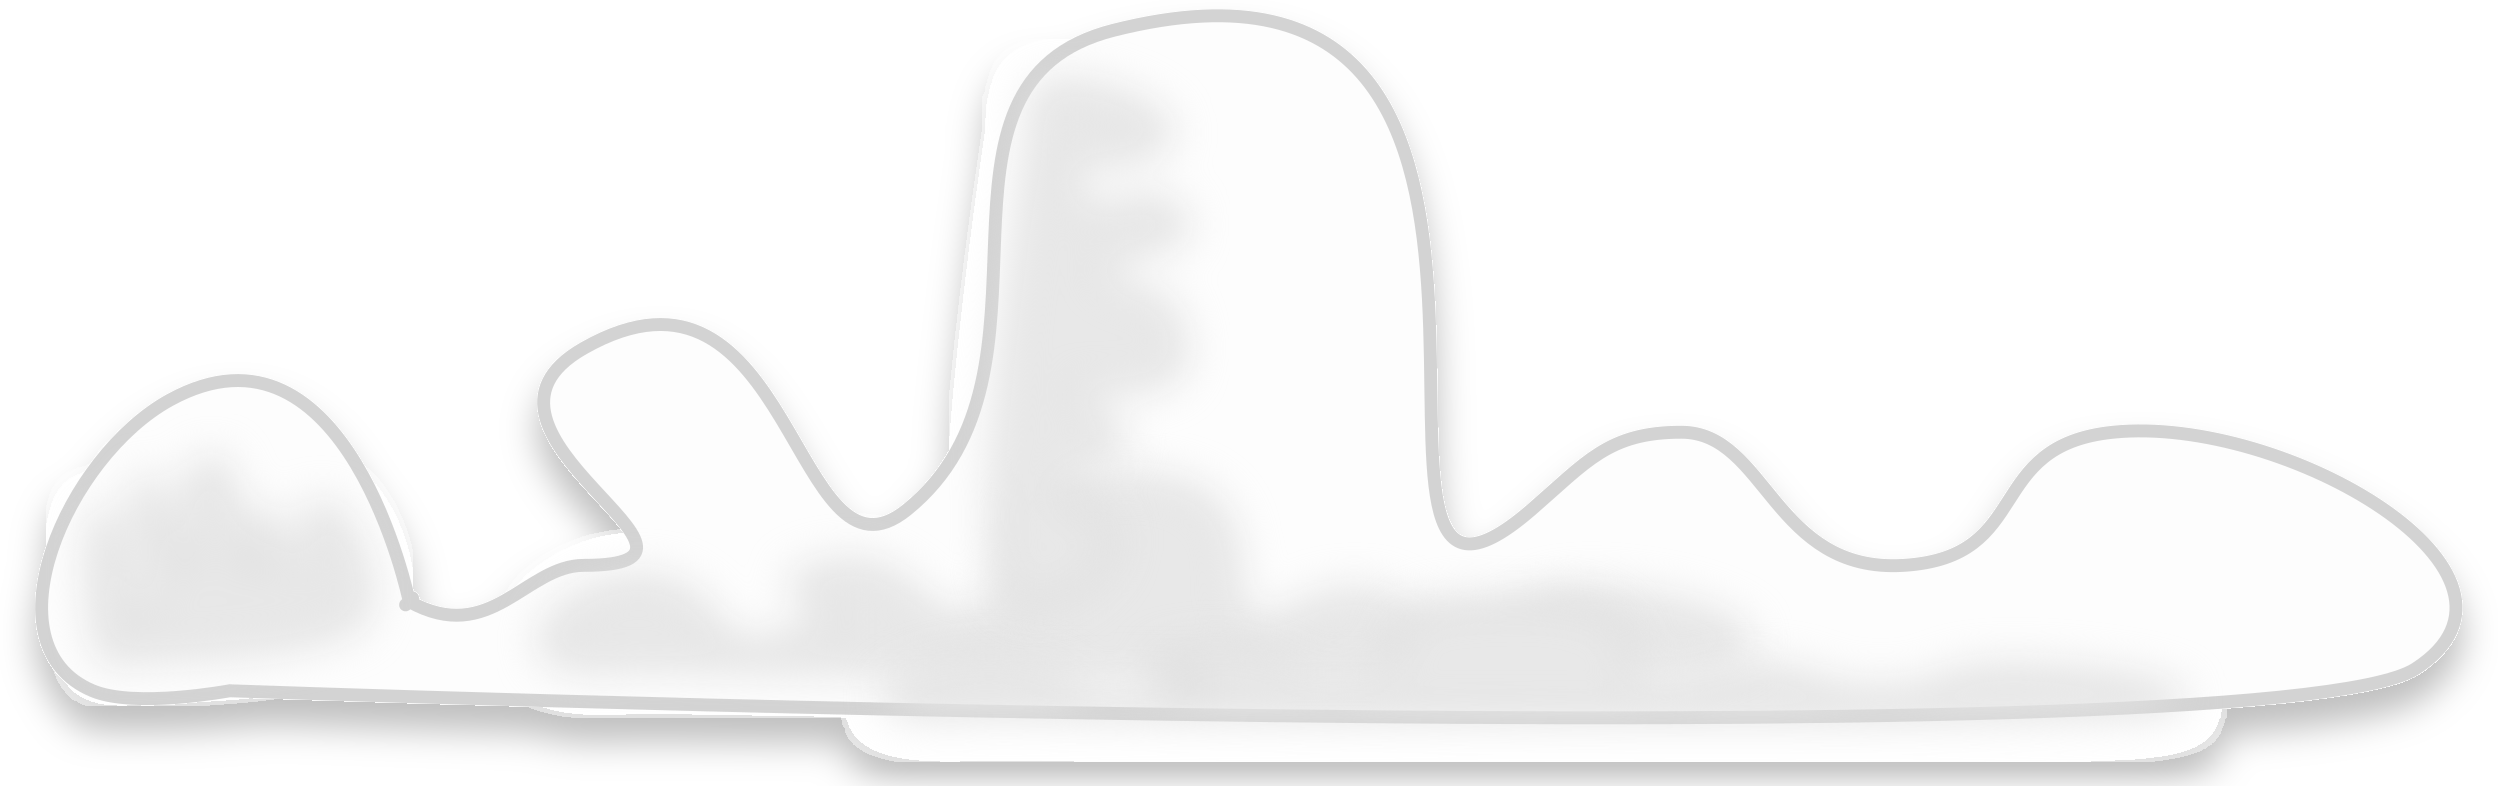
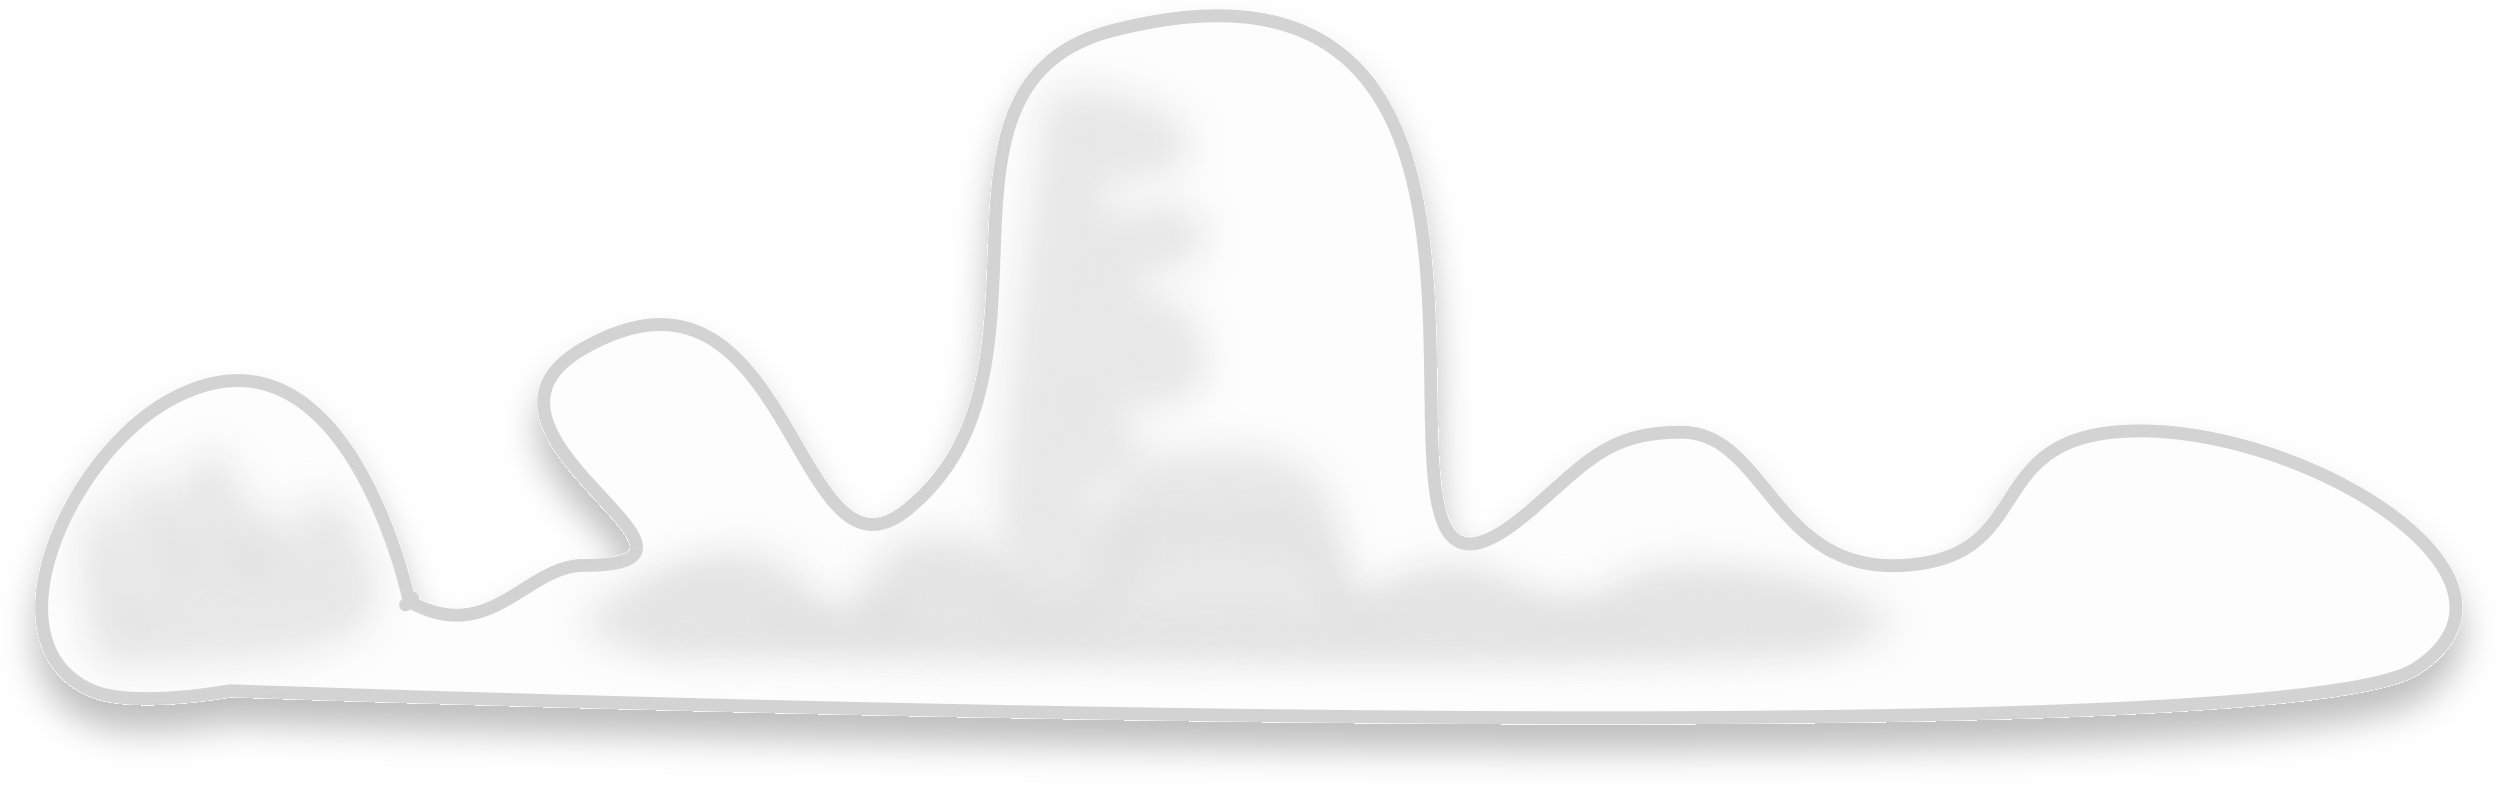
<svg xmlns="http://www.w3.org/2000/svg" width="967" height="304" fill="none" viewBox="0 0 967 304">
  <g filter="url(#filter0_d_23_69)">
-     <path fill="#fdfdfd" d="M934.318 258.685c-57 37-845.5 8.5-845.5 8.5s-36.616 6.879-53 0c-41.924-17.602-9.884-90.665 30-112.5 68.5-37.5 92.5 78 92.5 78 31.5 17.5 45.045-14 67.5-14 67 0-57.228-51.5 0-84 81-46 81 98 125 62.5 65.895-53.165-2.103-164.822 80-185.5 202.5-51 68.178 266.167 161.5 185.5 21.364-18.466 29.762-30 58-30 33 0 35.625 54.595 86 51.5 50.718-3.115 30.453-46.311 81-51.5 66.314-6.807 172.915 55.205 117 91.5" />
-     <path stroke="#d3d3d3" stroke-width="5" d="M158.318 232.685c31.5 17.5 45.045-14 67.5-14 67 0-57.228-51.5 0-84 81-46 81 98 125 62.5 65.895-53.165-2.103-164.822 80-185.5 202.5-51 68.178 266.167 161.5 185.5 21.364-18.466 29.762-30 58-30 33 0 35.625 54.595 86 51.5 50.718-3.115 30.453-46.311 81-51.5 66.314-6.807 172.915 55.205 117 91.5-57 37-845.5 8.5-845.5 8.5s-36.616 6.879-53 0c-41.924-17.602-9.884-90.665 30-112.5 68.5-37.5 92.5 78 92.5 78Zm0 0c-4.934 4.561 4.642-4.857 0 0Z" />
-     <g filter="url(#filter1_f_23_69)">
-       <path fill="#e8e8e8" d="M667.997 254.858c-28.443 10.219-421.893 2.348-421.893 2.348s-18.272 1.9-26.447 0c-20.919-4.862-4.932-25.04 14.97-31.07 34.18-10.357 46.156 21.542 46.156 21.542 15.718 4.833 22.477-3.867 33.682-3.867 33.432 0-28.557-14.223 0-23.199 40.418-12.704 40.418 27.066 62.373 17.261 32.881-14.683-1.05-45.52 39.919-51.23 101.045-14.086 34.019 73.509 80.586 51.23 10.66-5.1 14.851-8.285 28.941-8.285 16.467 0 17.777 15.078 42.913 14.223 25.308-.86 15.196-12.79 40.418-14.223 33.09-1.88 86.282 15.246 58.382 25.27" />
-       <path stroke="#d3d3d3" stroke-width="2.827" d="M280.783 247.678c15.718 4.833 22.477-3.867 33.682-3.867 33.432 0-28.557-14.223 0-23.199 40.418-12.704 40.418 27.066 62.373 17.261 32.881-14.683-1.05-45.52 39.919-51.23 101.045-14.086 34.019 73.509 80.586 51.23 10.66-5.1 14.851-8.285 28.941-8.285 16.467 0 17.777 15.078 42.913 14.223 25.308-.86 15.196-12.79 40.418-14.223 33.09-1.88 86.282 15.246 58.382 25.27-28.443 10.219-421.893 2.348-421.893 2.348s-18.272 1.9-26.447 0c-20.919-4.862-4.932-25.04 14.97-31.07 34.18-10.357 46.156 21.542 46.156 21.542Zm0 0c-2.462 1.259 2.316-1.342 0 0Z" />
-     </g>
-     <g filter="url(#filter2_f_23_69)">
-       <path fill="#e8e8e8" d="M835.409 274.04c-30.578 6.131-453.58 1.409-453.58 1.409s-19.644 1.14-28.433 0c-22.49-2.917-5.302-15.024 16.094-18.642 36.748-6.214 49.623 12.925 49.623 12.925 16.899 2.9 24.165-2.32 36.211-2.32 35.943 0-30.701-8.534 0-13.919 43.454-7.623 43.454 16.239 67.058 10.356 35.351-8.81-1.128-27.312 42.918-30.738 108.633-8.451 36.574 44.105 86.638 30.738 11.461-3.06 15.967-4.971 31.115-4.971 17.704 0 19.112 9.047 46.136 8.534 27.208-.516 16.337-7.674 43.454-8.534 35.575-1.128 92.762 9.148 62.766 15.162" />
-       <path stroke="#d3d3d3" stroke-width="2.827" d="M419.113 269.732c16.899 2.9 24.165-2.32 36.211-2.32 35.943 0-30.701-8.534 0-13.919 43.454-7.623 43.454 16.239 67.058 10.356 35.351-8.81-1.128-27.312 42.918-30.738 108.633-8.451 36.574 44.105 86.638 30.738 11.461-3.06 15.967-4.971 31.115-4.971 17.704 0 19.112 9.047 46.136 8.534 27.208-.516 16.337-7.674 43.454-8.534 35.575-1.128 92.762 9.148 62.766 15.162-30.578 6.131-453.58 1.409-453.58 1.409s-19.644 1.14-28.433 0c-22.49-2.917-5.302-15.024 16.094-18.642 36.748-6.214 49.623 12.925 49.623 12.925Zm0 0c-2.647.755 2.49-.805 0 0Z" />
-     </g>
-     <g filter="url(#filter3_f_23_69)">
-       <path fill="#e8e8e8" d="M389.206 229.193c-14.798-13.555 11.369-182.01 11.369-182.01s-2.29-8.112.94-11.39c8.265-8.39 38.915 1.074 47.537 10.416 14.808 16.044-34.969 17.128-34.969 17.128-8.036 6.152 5.183 10.174 4.784 15-1.188 14.4 23.021-10.482 35.892 2.963 18.219 19.031-43.311 13.951-28.923 24.66 21.548 16.037 21.545.351 28.923 18.725 18.199 45.319-66.019 10.275-33.207 33.177 7.511 5.242 12.29 7.454 11.789 13.523-.585 7.092-23.959 5.73-23.531 16.666.432 11.01 19.248 8.178 20.568 19.225 1.733 14.491-26.655 35.214-41.172 21.917" />
-       <path stroke="#d3d3d3" stroke-width="2.827" d="M414.083 63.337c-8.036 6.152 5.183 10.174 4.784 15-1.188 14.4 23.021-10.482 35.892 2.963 18.219 19.031-43.311 13.951-28.923 24.66 21.548 16.037 21.545.351 28.923 18.725 18.199 45.319-66.019 10.275-33.207 33.177 7.511 5.242 12.29 7.454 11.789 13.523-.585 7.092-23.959 5.73-23.531 16.666.432 11.01 19.248 8.178 20.568 19.225 1.733 14.491-26.655 35.214-41.172 21.917-14.798-13.555 11.369-182.01 11.369-182.01s-2.29-8.112.94-11.39c8.265-8.39 38.915 1.074 47.537 10.416 14.808 16.044-34.969 17.128-34.969 17.128Zm0 0c-1.861-1.222 1.993 1.169 0 0Z" />
-     </g>
-     <g filter="url(#filter4_f_23_69)">
-       <path fill="#e8e8e8" d="M141.577 235.963c-3.898 18.188-94.465 17.789-94.465 17.789s-3.65 3.807-5.958.867c-5.906-7.524-7.26-42.121-4.259-52.956 5.156-18.609 15.69 34.863 15.69 34.863 4.727 7.647 4.113-7.265 6.637-7.632 7.531-1.096-9.927-23.082-5.698-39.175 5.984-22.776 15.753 44.379 18.29 27.104 3.801-25.871-4.143-23.279 3.683-34.265 19.303-27.095 18.446 69.462 23.464 30.316 1.149-8.961 1.311-14.477 4.485-14.939 3.709-.539 7.708 24.878 13.16 22.612 5.49-2.283.282-22.096 5.612-25.342 6.992-4.259 23.182 22.917 19.359 40.758" />
-       <path stroke="#d3d3d3" stroke-width="2.827" d="M52.584 236.526c4.728 7.647 4.114-7.265 6.638-7.632 7.531-1.096-9.927-23.082-5.698-39.175 5.984-22.776 15.753 44.379 18.29 27.104 3.801-25.871-4.143-23.279 3.683-34.265 19.303-27.095 18.446 69.462 23.464 30.316 1.149-8.961 1.311-14.477 4.485-14.939 3.709-.539 7.708 24.878 13.16 22.612 5.49-2.283.282-22.096 5.612-25.342 6.992-4.259 23.182 22.917 19.359 40.758-3.898 18.188-94.465 17.789-94.465 17.789s-3.65 3.807-5.958.867c-5.906-7.524-7.26-42.121-4.259-52.956 5.156-18.609 15.69 34.863 15.69 34.863Zm0 0c-.245 2.208.192-2.341 0 0Z" />
-     </g>
+     <path fill="#fdfdfd" d="M934.318 258.685c-57 37-845.5 8.5-845.5 8.5s-36.616 6.879-53 0c-41.924-17.602-9.884-90.665 30-112.5 68.5-37.5 92.5 78 92.5 78 31.5 17.5 45.045-14 67.5-14 67 0-57.228-51.5 0-84 81-46 81 98 125 62.5 65.895-53.165-2.103-164.821 80-185.5 202.5-51 68.178 266.167 161.5 185.5 21.364-18.466 29.762-30 58-30 33 0 35.625 54.595 86 51.5 50.718-3.115 30.453-46.311 81-51.5 66.314-6.807 172.915 55.205 117 91.5" />
+     <path stroke="#d3d3d3" stroke-width="5" d="M158.318 232.685c31.5 17.5 45.045-14 67.5-14 67 0-57.228-51.5 0-84 81-46 81 98 125 62.5 65.895-53.165-2.103-164.821 80-185.5 202.5-51 68.178 266.167 161.5 185.5 21.364-18.466 29.762-30 58-30 33 0 35.625 54.595 86 51.5 50.718-3.115 30.453-46.311 81-51.5 66.314-6.807 172.915 55.205 117 91.5-57 37-845.5 8.5-845.5 8.5s-36.616 6.879-53 0c-41.924-17.602-9.884-90.665 30-112.5 68.5-37.5 92.5 78 92.5 78Zm0 0c-4.934 4.561 4.642-4.857 0 0Z" />
+   </g>
+   <g filter="url(#filter1_f_23_69)">
+     <path fill="#e8e8e8" d="M704.997 246.858c-28.443 10.219-421.893 2.348-421.893 2.348s-18.272 1.9-26.447 0c-20.919-4.862-4.932-25.04 14.97-31.07 34.18-10.357 46.156 21.542 46.156 21.542 15.718 4.833 22.477-3.867 33.682-3.867 33.432 0-28.557-14.223 0-23.199 40.418-12.704 40.418 27.066 62.373 17.261 32.881-14.682-1.05-45.52 39.919-51.23 101.045-14.085 34.019 73.509 80.586 51.23 10.66-5.099 14.851-8.285 28.941-8.285 16.467 0 17.777 15.078 42.913 14.223 25.308-.86 15.196-12.79 40.418-14.223 33.09-1.88 86.282 15.246 58.382 25.27" />
+     <path stroke="#d3d3d3" stroke-width="2.827" d="M317.783 239.678c15.718 4.833 22.477-3.867 33.682-3.867 33.432 0-28.557-14.223 0-23.199 40.418-12.704 40.418 27.066 62.373 17.261 32.881-14.682-1.05-45.52 39.919-51.23 101.045-14.085 34.019 73.509 80.586 51.23 10.66-5.099 14.851-8.285 28.941-8.285 16.467 0 17.777 15.078 42.913 14.223 25.308-.86 15.196-12.79 40.418-14.223 33.09-1.88 86.282 15.246 58.382 25.27-28.443 10.219-421.893 2.348-421.893 2.348s-18.272 1.9-26.447 0c-20.919-4.862-4.932-25.04 14.97-31.07 34.18-10.357 46.156 21.542 46.156 21.542Zm0 0c-2.462 1.259 2.316-1.342 0 0Z" />
+   </g>
+   <g filter="url(#filter2_f_23_69)">
+     <path fill="#e8e8e8" d="M721.409 244.955c-30.578 6.131-453.58 1.409-453.58 1.409s-19.644 1.139-28.433 0c-22.49-2.917-5.302-15.024 16.094-18.642 36.748-6.214 49.623 12.925 49.623 12.925 16.899 2.9 24.165-2.32 36.211-2.32 35.943 0-30.701-8.534 0-13.92 43.454-7.622 43.454 16.24 67.058 10.357 35.351-8.81-1.128-27.312 42.918-30.738 108.633-8.451 36.574 44.105 86.638 30.738 11.461-3.06 15.967-4.971 31.115-4.971 17.704 0 19.112 9.047 46.136 8.534 27.208-.516 16.337-7.674 43.454-8.534 35.575-1.128 92.762 9.148 62.766 15.162" />
+     <path stroke="#d3d3d3" stroke-width="2.827" d="M305.113 240.647c16.899 2.9 24.165-2.32 36.211-2.32 35.943 0-30.701-8.534 0-13.92 43.454-7.622 43.454 16.24 67.058 10.357 35.351-8.81-1.128-27.312 42.918-30.738 108.633-8.451 36.574 44.105 86.638 30.738 11.461-3.06 15.967-4.971 31.115-4.971 17.704 0 19.112 9.047 46.136 8.534 27.208-.516 16.337-7.674 43.454-8.534 35.575-1.128 92.762 9.148 62.766 15.162-30.578 6.131-453.58 1.409-453.58 1.409s-19.644 1.139-28.433 0c-22.49-2.917-5.302-15.024 16.094-18.642 36.748-6.214 49.623 12.925 49.623 12.925Zm0 0c-2.647.755 2.49-.805 0 0Z" />
+   </g>
+   <g filter="url(#filter3_f_23_69)">
+     <path fill="#e8e8e8" d="M395.206 234.108c-14.798-13.556 11.369-182.01 11.369-182.01s-2.29-8.112.94-11.39c8.265-8.39 38.915 1.073 47.537 10.415 14.808 16.044-34.969 17.128-34.969 17.128-8.036 6.153 5.183 10.175 4.784 15-1.188 14.4 23.021-10.482 35.892 2.964 18.219 19.03-43.311 13.951-28.923 24.66 21.548 16.037 21.545.35 28.923 18.725 18.199 45.319-66.019 10.275-33.207 33.176 7.511 5.243 12.29 7.455 11.789 13.523-.585 7.093-23.959 5.731-23.531 16.667.432 11.009 19.248 8.178 20.568 19.224 1.733 14.492-26.655 35.215-41.172 21.918" />
+     <path stroke="#d3d3d3" stroke-width="2.827" d="M420.083 68.251c-8.036 6.153 5.183 10.175 4.784 15-1.188 14.4 23.021-10.482 35.892 2.964 18.219 19.03-43.311 13.951-28.923 24.66 21.548 16.037 21.545.35 28.923 18.725 18.199 45.319-66.019 10.275-33.207 33.176 7.511 5.243 12.29 7.455 11.789 13.523-.585 7.093-23.959 5.731-23.531 16.667.432 11.009 19.248 8.178 20.568 19.224 1.733 14.492-26.655 35.215-41.172 21.918-14.798-13.556 11.369-182.01 11.369-182.01s-2.29-8.112.94-11.39c8.265-8.39 38.915 1.073 47.537 10.415 14.808 16.044-34.969 17.128-34.969 17.128Zm0 0c-1.861-1.221 1.993 1.17 0 0Z" />
+   </g>
+   <g filter="url(#filter4_f_23_69)">
+     <path fill="#e8e8e8" d="M141.577 235.963c-3.898 18.188-94.465 17.789-94.465 17.789s-3.65 3.807-5.958.867c-5.906-7.524-7.26-42.121-4.259-52.956 5.156-18.609 15.69 34.863 15.69 34.863 4.727 7.647 4.113-7.265 6.637-7.632 7.531-1.096-9.927-23.082-5.698-39.174 5.984-22.777 15.753 44.378 18.29 27.103 3.801-25.871-4.143-23.279 3.683-34.264 19.303-27.096 18.446 69.461 23.464 30.315 1.149-8.961 1.311-14.477 4.485-14.939 3.709-.539 7.708 24.878 13.16 22.612 5.49-2.283.282-22.096 5.612-25.342 6.992-4.259 23.182 22.917 19.359 40.758" />
+     <path stroke="#d3d3d3" stroke-width="2.827" d="M52.584 236.526c4.728 7.647 4.114-7.265 6.638-7.632 7.531-1.096-9.927-23.082-5.698-39.174 5.984-22.777 15.753 44.378 18.29 27.103 3.801-25.871-4.143-23.279 3.683-34.264 19.303-27.096 18.446 69.461 23.464 30.315 1.149-8.961 1.311-14.477 4.485-14.939 3.709-.539 7.708 24.878 13.16 22.612 5.49-2.283.282-22.096 5.612-25.342 6.992-4.259 23.182 22.917 19.359 40.758-3.898 18.188-94.465 17.789-94.465 17.789s-3.65 3.807-5.958.867c-5.906-7.524-7.26-42.121-4.259-52.956 5.156-18.609 15.69 34.863 15.69 34.863Zm0 0c-.245 2.208.192-2.341 0 0Z" />
  </g>
  <defs>
-     <filter id="filter0_d_23_69" width="970.875" height="303.765" x="-4.782" y="0" color-interpolation-filters="sRGB" filterUnits="userSpaceOnUse">
+     <filter id="filter0_d_23_69" width="966.094" height="303.765" x="0" y="0" color-interpolation-filters="sRGB" filterUnits="userSpaceOnUse">
      <feFlood flood-opacity="0" result="BackgroundImageFix" />
      <feColorMatrix in="SourceAlpha" result="hardAlpha" values="0 0 0 0 0 0 0 0 0 0 0 0 0 0 0 0 0 0 127 0" />
      <feOffset dy="10" />
      <feGaussianBlur stdDeviation="6.8" />
      <feComposite in2="hardAlpha" operator="out" />
      <feColorMatrix values="0 0 0 0 0 0 0 0 0 0 0 0 0 0 0 0 0 0 0.25 0" />
      <feBlend in2="BackgroundImageFix" result="effect1_dropShadow_23_69" />
      <feBlend in="SourceGraphic" in2="effect1_dropShadow_23_69" result="shape" />
    </filter>
-     <filter id="filter1_f_23_69" width="500.496" height="109.494" x="192.57" y="167.853" color-interpolation-filters="sRGB" filterUnits="userSpaceOnUse">
+     <filter id="filter1_f_23_69" width="500.496" height="109.494" x="229.57" y="159.853" color-interpolation-filters="sRGB" filterUnits="userSpaceOnUse">
      <feFlood flood-opacity="0" result="BackgroundImageFix" />
      <feBlend in="SourceGraphic" in2="BackgroundImageFix" result="shape" />
      <feGaussianBlur result="effect1_foregroundBlur_23_69" stdDeviation="7.917" />
    </filter>
-     <filter id="filter2_f_23_69" width="535.495" height="79.495" x="325.571" y="214.938" color-interpolation-filters="sRGB" filterUnits="userSpaceOnUse">
+     <filter id="filter2_f_23_69" width="535.495" height="79.495" x="211.571" y="185.853" color-interpolation-filters="sRGB" filterUnits="userSpaceOnUse">
      <feFlood flood-opacity="0" result="BackgroundImageFix" />
      <feBlend in="SourceGraphic" in2="BackgroundImageFix" result="shape" />
      <feGaussianBlur result="effect1_foregroundBlur_23_69" stdDeviation="7.917" />
    </filter>
-     <filter id="filter3_f_23_69" width="107.986" height="235.409" x="367.425" y="15.301" color-interpolation-filters="sRGB" filterUnits="userSpaceOnUse">
+     <filter id="filter3_f_23_69" width="107.986" height="235.409" x="373.425" y="20.215" color-interpolation-filters="sRGB" filterUnits="userSpaceOnUse">
      <feFlood flood-opacity="0" result="BackgroundImageFix" />
      <feBlend in="SourceGraphic" in2="BackgroundImageFix" result="shape" />
      <feGaussianBlur result="effect1_foregroundBlur_23_69" stdDeviation="7.917" />
    </filter>
    <filter id="filter4_f_23_69" width="141.296" height="112.541" x="18.104" y="160.44" color-interpolation-filters="sRGB" filterUnits="userSpaceOnUse">
      <feFlood flood-opacity="0" result="BackgroundImageFix" />
      <feBlend in="SourceGraphic" in2="BackgroundImageFix" result="shape" />
      <feGaussianBlur result="effect1_foregroundBlur_23_69" stdDeviation="7.917" />
    </filter>
  </defs>
</svg>
